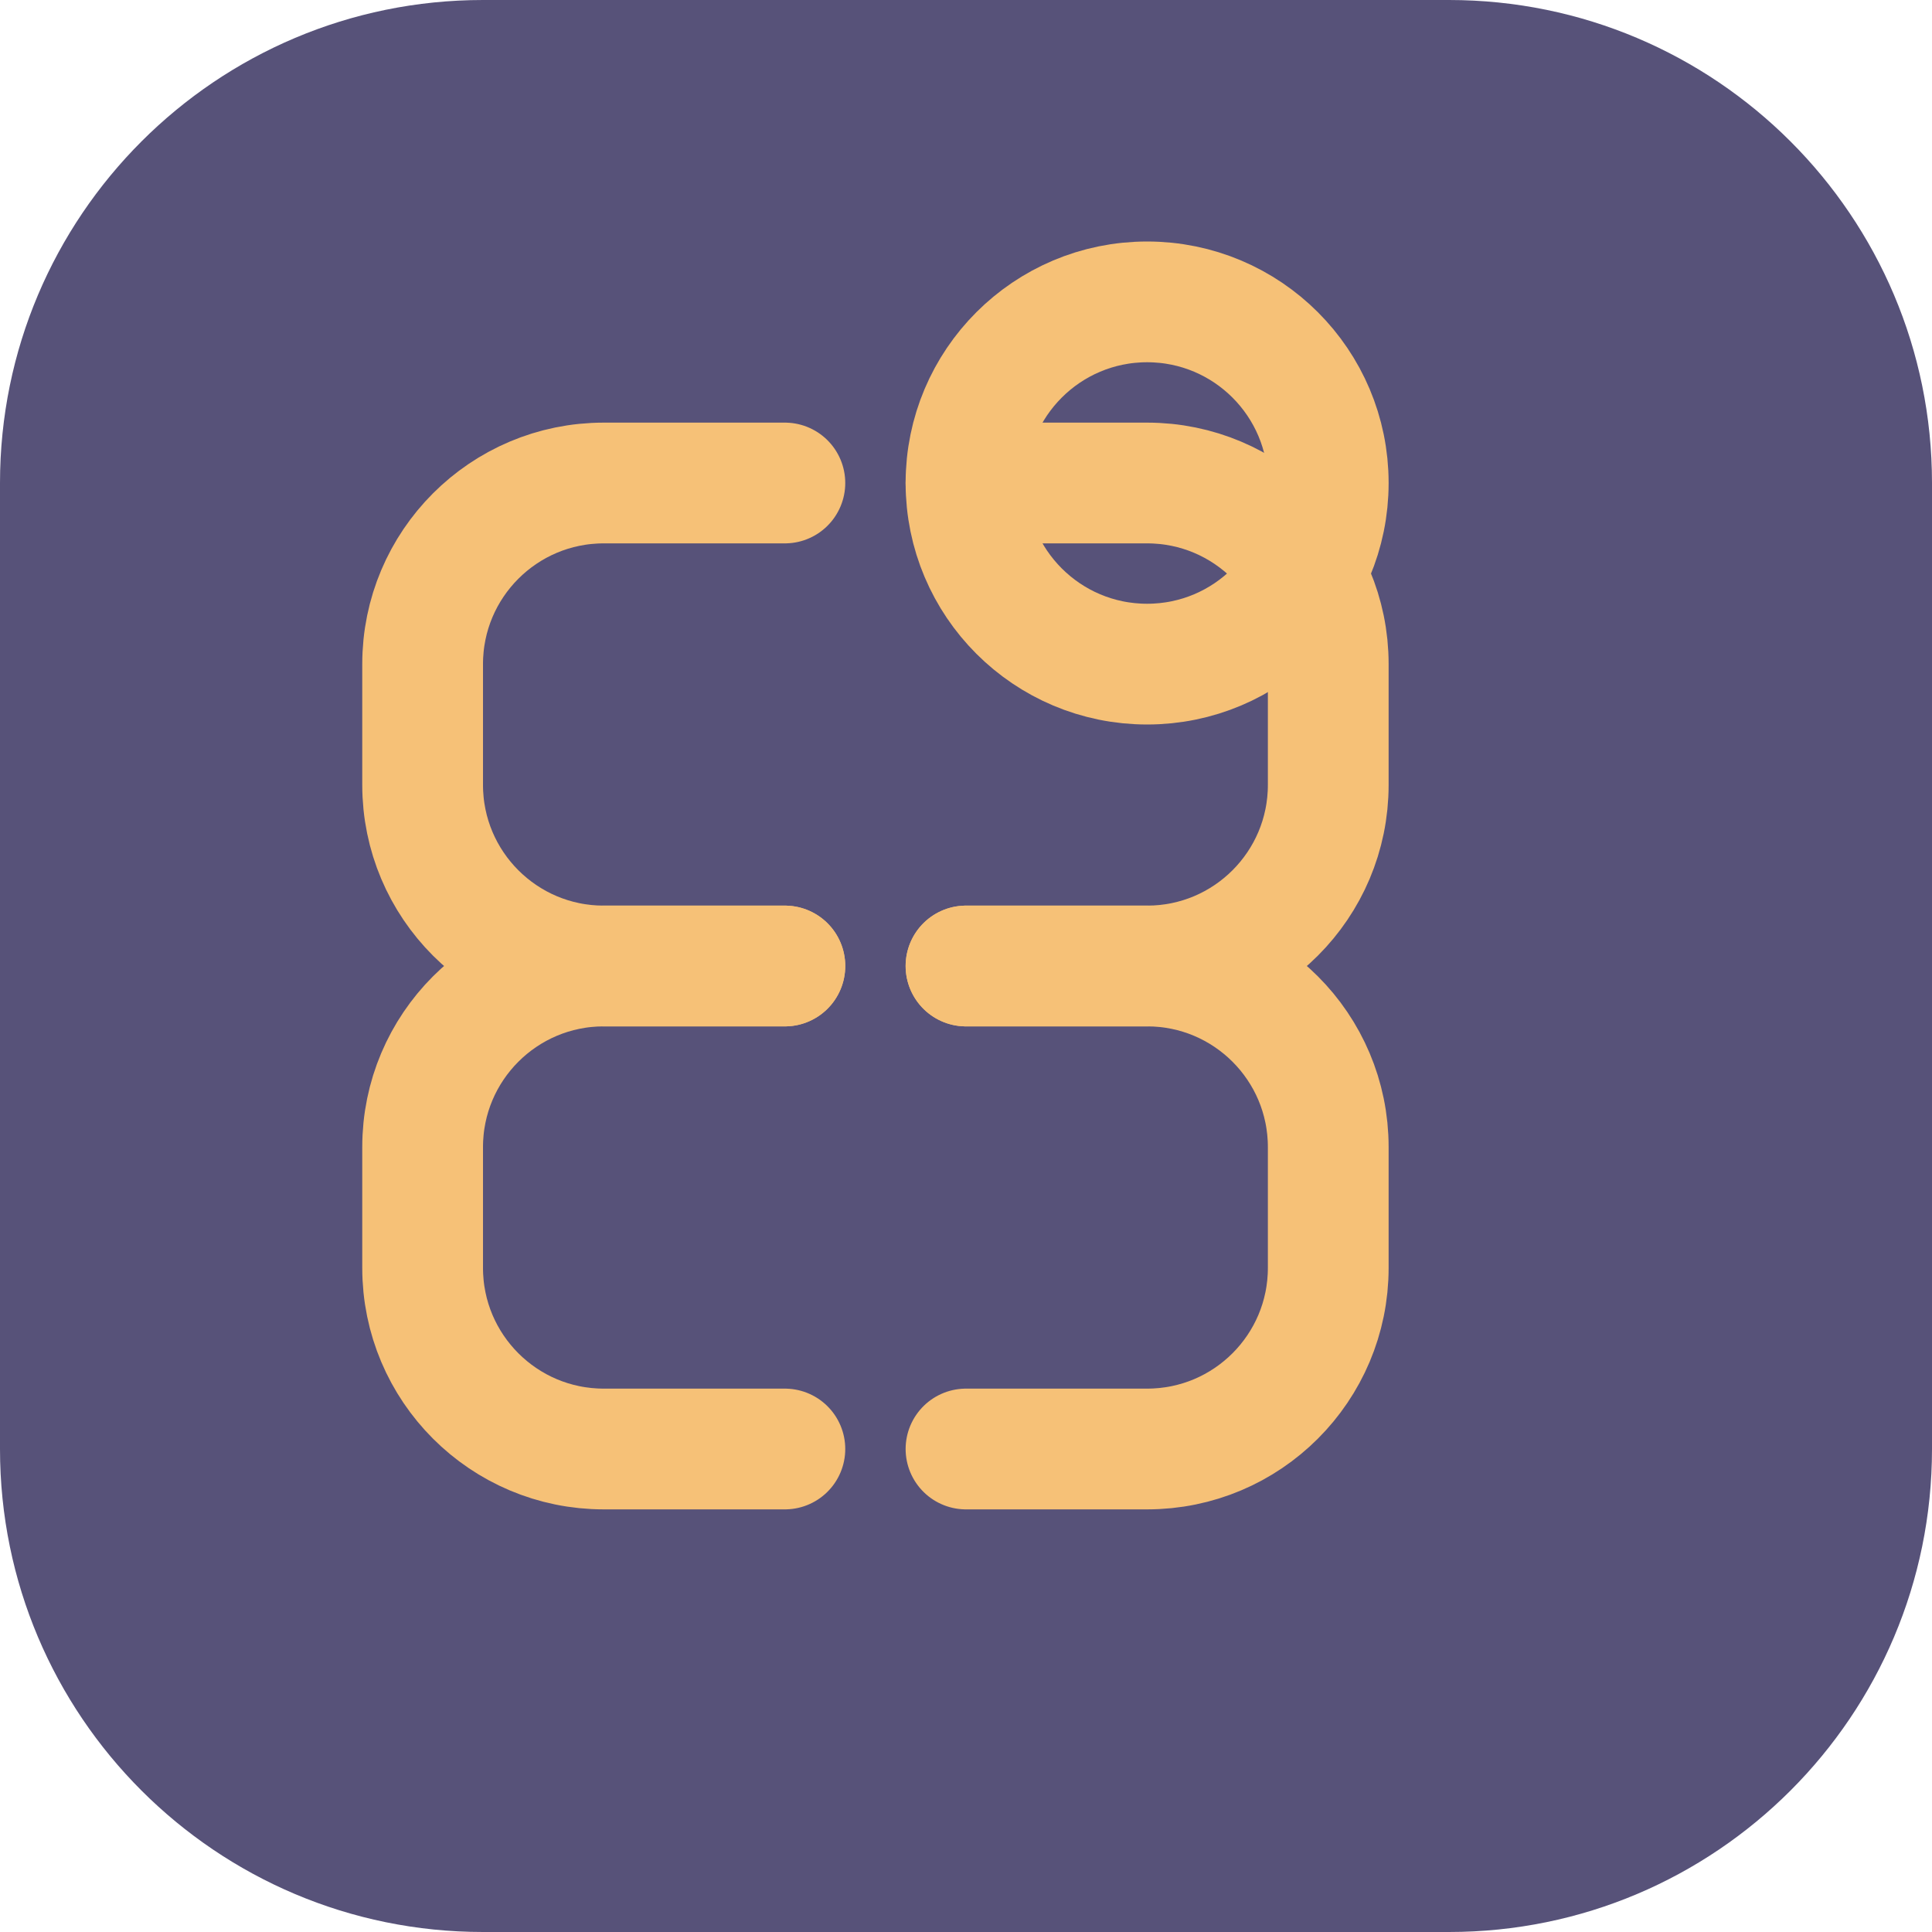
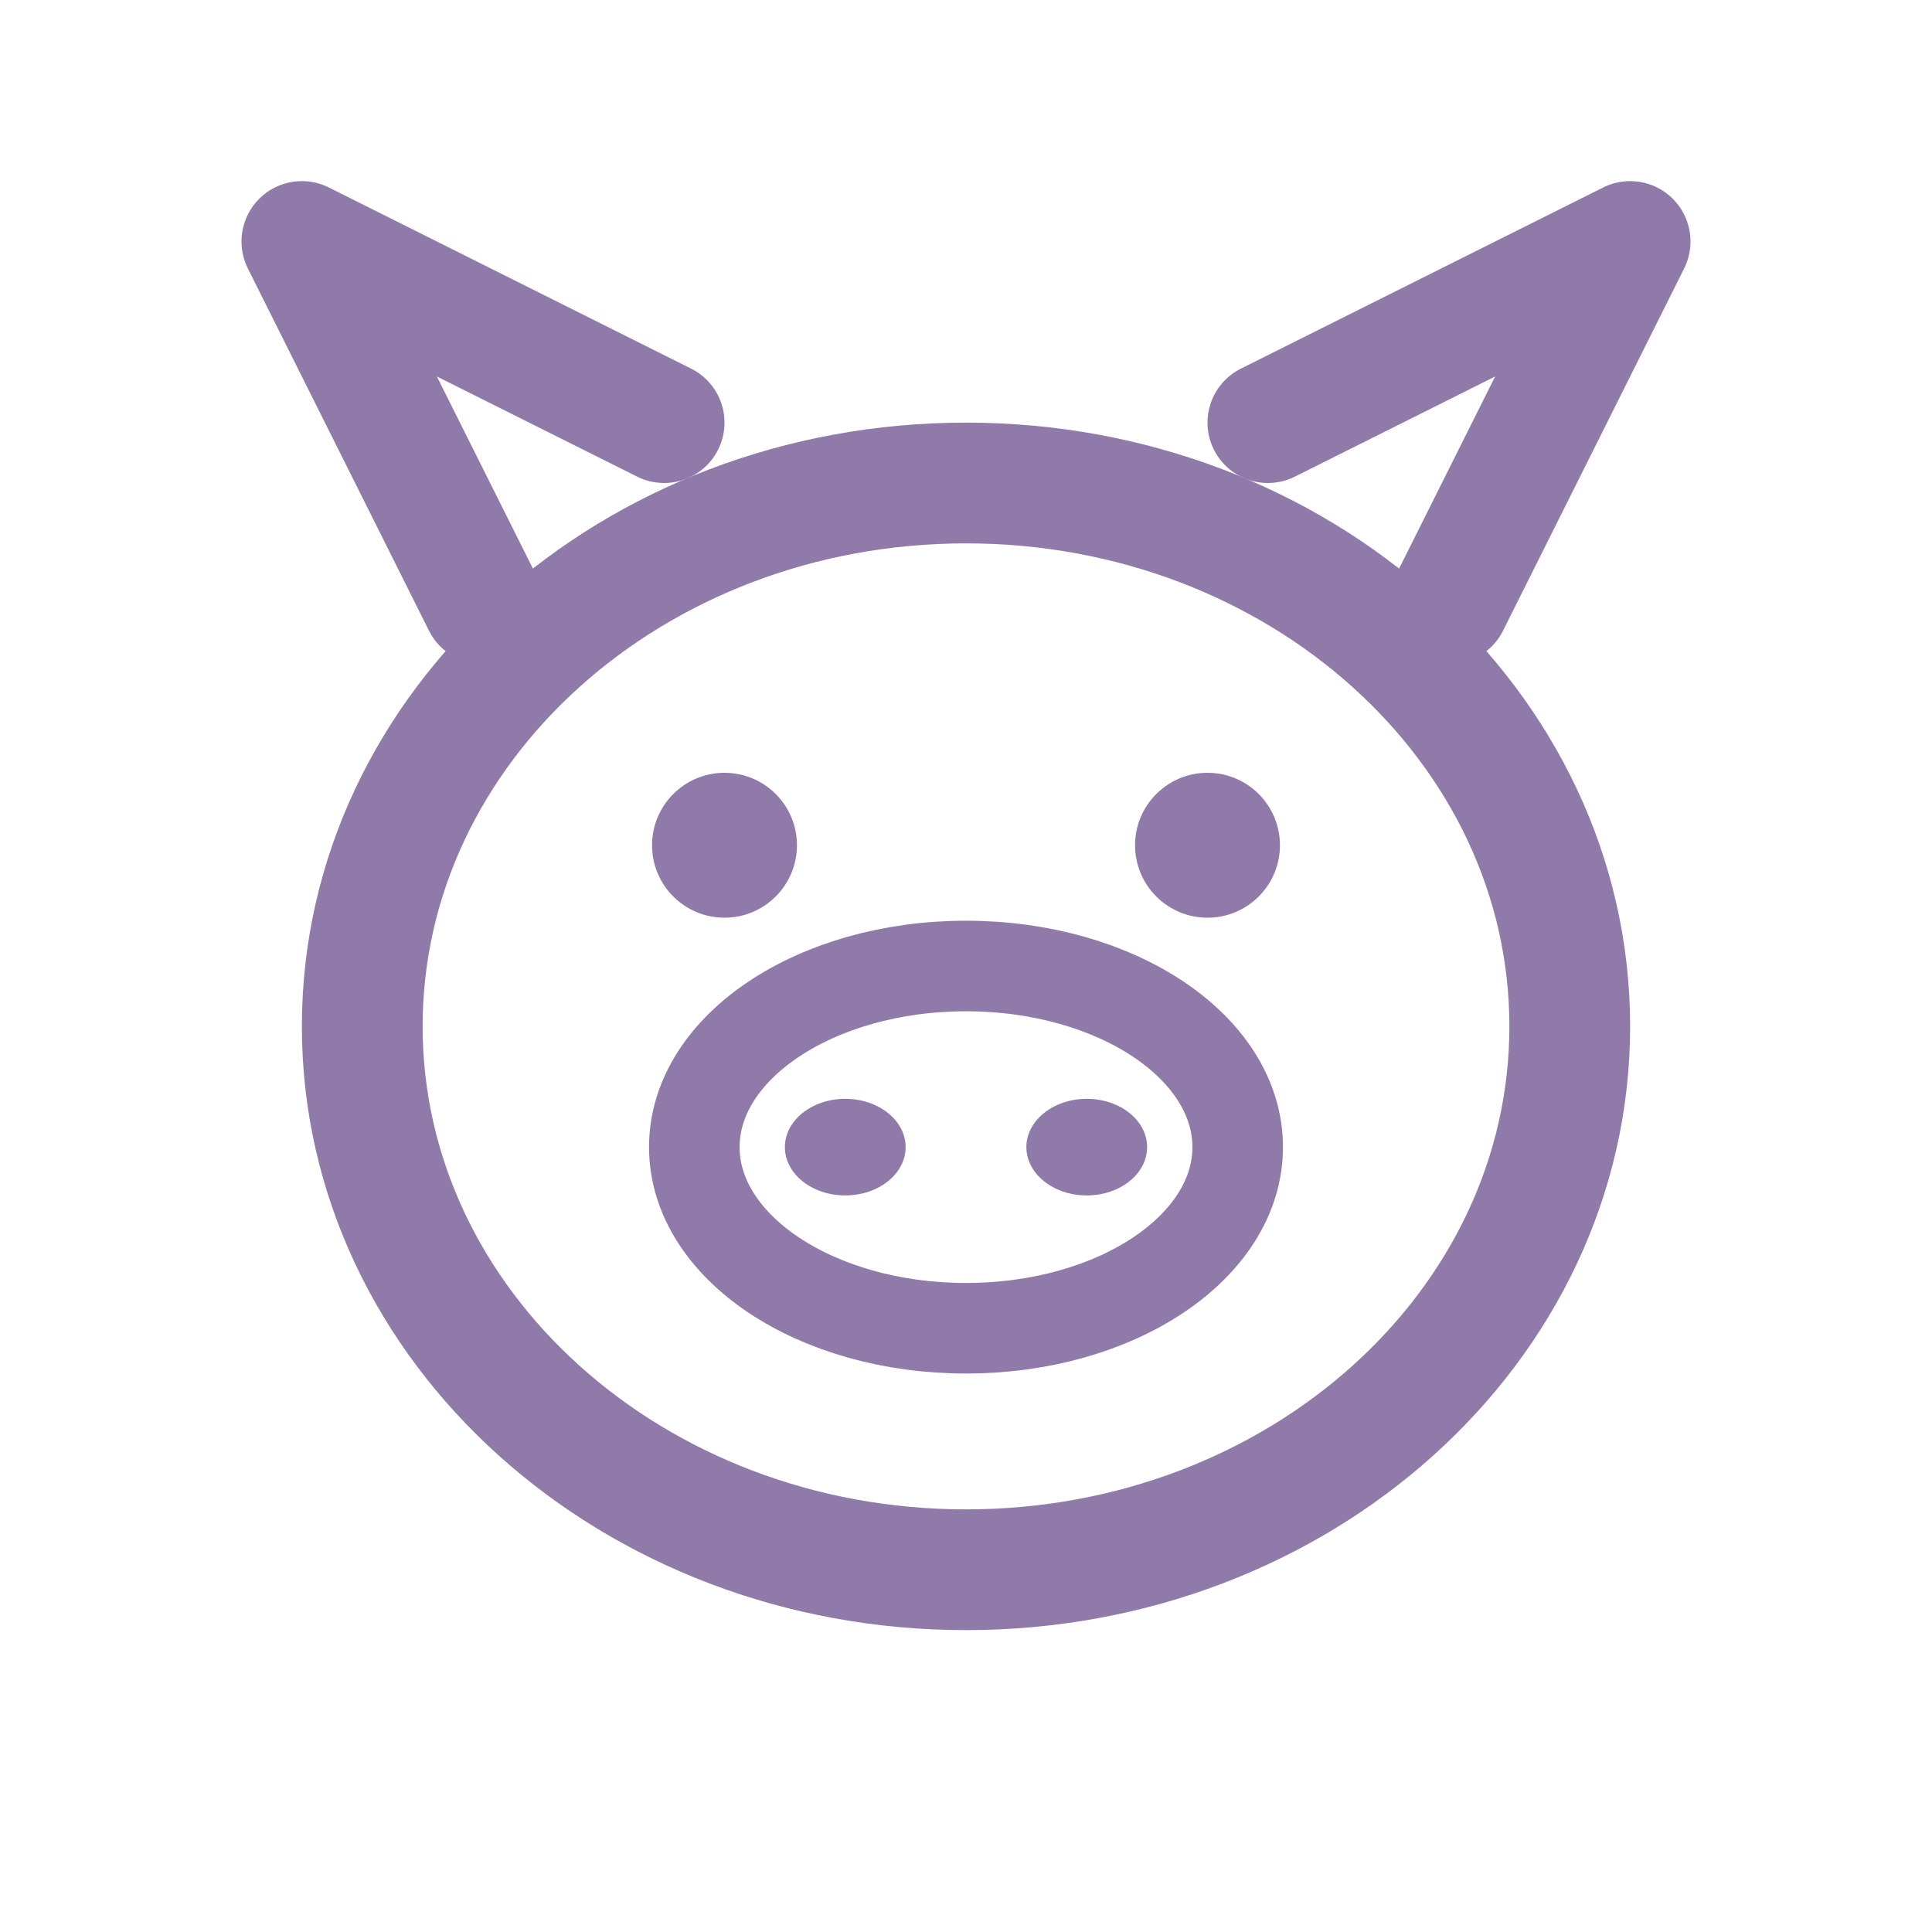
<svg xmlns="http://www.w3.org/2000/svg" width="32" height="32" viewBox="0 0 32 32" fill="none">
-   <rect width="32" height="32" rx="8" fill="#575279" />
-   <path d="M19 5C17.343 5 16 6.343 16 8C16 9.657 17.343 11 19 11C20.657 11 22 9.657 22 8C22 6.343 20.657 5 19 5Z" stroke="#F6C177" stroke-width="2" stroke-linecap="round" stroke-linejoin="round" />
-   <path d="M16 8H19C20.657 8 22 9.343 22 11V13C22 14.657 20.657 16 19 16H16" stroke="#F6C177" stroke-width="2" stroke-linecap="round" stroke-linejoin="round" />
-   <path d="M16 16H19C20.657 16 22 17.343 22 19V21C22 22.657 20.657 24 19 24H16" stroke="#F6C177" stroke-width="2" stroke-linecap="round" stroke-linejoin="round" />
-   <path d="M13 8H10C8.343 8 7 9.343 7 11V13C7 14.657 8.343 16 10 16H13" stroke="#F6C177" stroke-width="2" stroke-linecap="round" stroke-linejoin="round" />
-   <path d="M13 16H10C8.343 16 7 17.343 7 19V21C7 22.657 8.343 24 10 24H13" stroke="#F6C177" stroke-width="2" stroke-linecap="round" stroke-linejoin="round" />
+   <ellipse cx="16" cy="17" rx="10" ry="9" stroke="#907aa9" stroke-width="2" fill="none" />
+   <path d="M8 10 L5 4 L11 7" stroke="#907aa9" stroke-width="2" stroke-linecap="round" stroke-linejoin="round" fill="none" />
+   <path d="M24 10 L27 4 L21 7" stroke="#907aa9" stroke-width="2" stroke-linecap="round" stroke-linejoin="round" fill="none" />
+   <ellipse cx="16" cy="19" rx="4.5" ry="3" stroke="#907aa9" stroke-width="1.5" fill="none" />
+   <ellipse cx="14" cy="19" rx="1" ry="0.8" fill="#907aa9" />
+   <ellipse cx="18" cy="19" rx="1" ry="0.8" fill="#907aa9" />
+   <circle cx="12" cy="14" r="1.2" fill="#907aa9" />
+   <circle cx="20" cy="14" r="1.2" fill="#907aa9" />
</svg>
